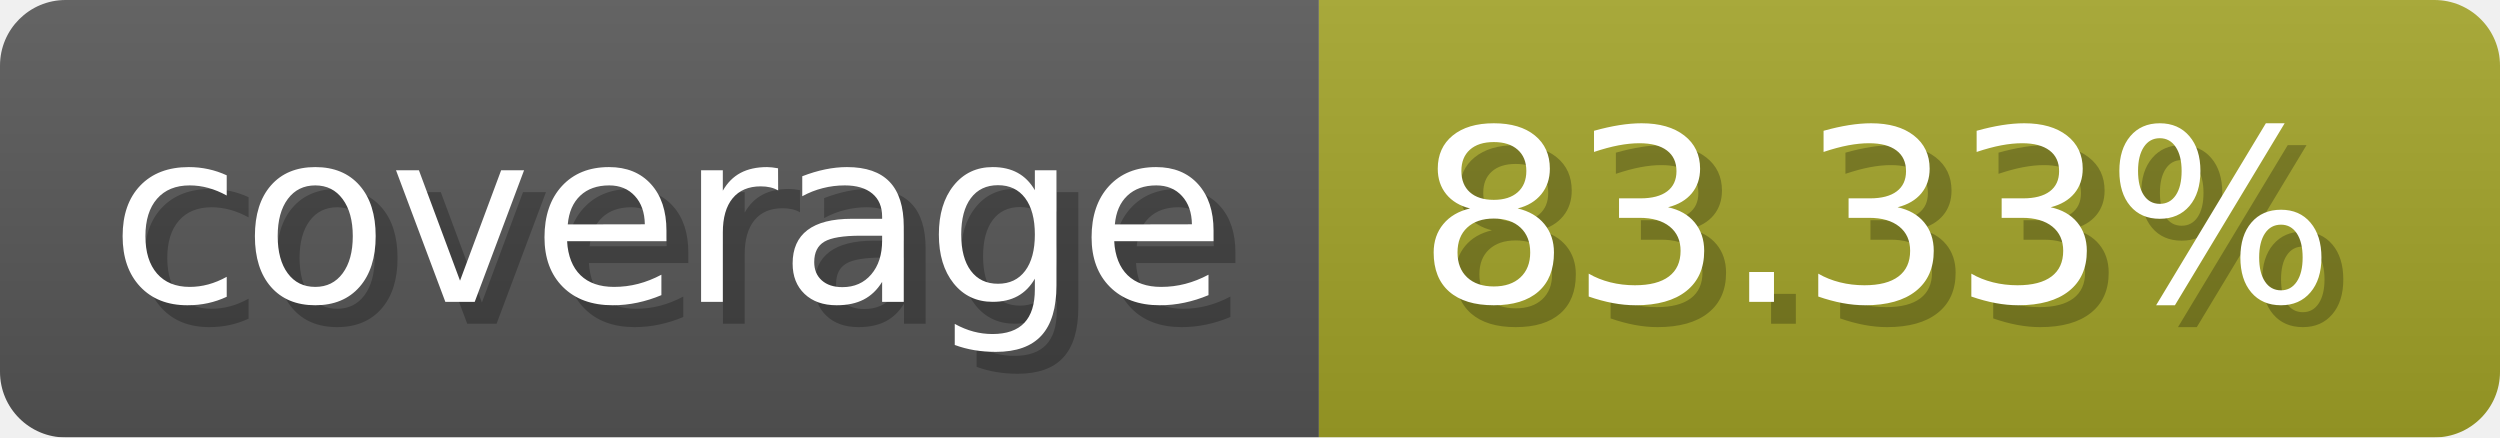
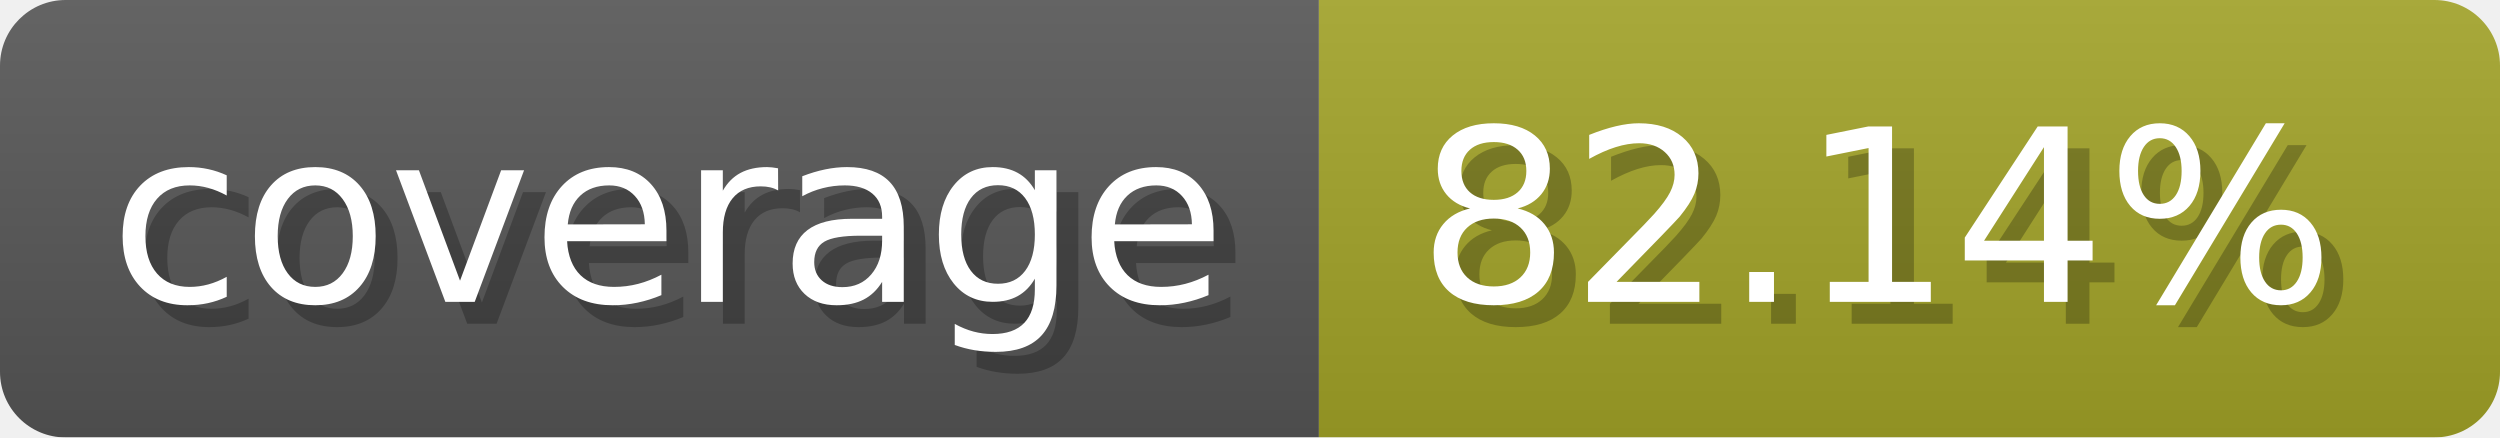
- <svg xmlns="http://www.w3.org/2000/svg" width="114.3" height="20" viewBox="0 0 1143 200" role="img" aria-label="coverage: 83.33%">
+ <svg xmlns="http://www.w3.org/2000/svg" width="114.3" height="20" viewBox="0 0 1143 200" role="img" aria-label="coverage: 82.14%">
  <linearGradient id="a" x2="0" y2="100%">
    <stop offset="0" stop-opacity=".1" stop-color="#EEE" />
    <stop offset="1" stop-opacity=".1" />
  </linearGradient>
  <mask id="m">
    <rect width="1143" height="200" rx="30" fill="#FFF" />
  </mask>
  <g mask="url(#m)">
    <rect width="603" height="200" fill="#555" />
    <rect width="540" height="200" fill="#a0a127" x="603" />
    <rect width="1143" height="200" fill="url(#a)" />
  </g>
  <g aria-hidden="true" fill="#fff" text-anchor="start" font-family="Verdana,DejaVu Sans,sans-serif" font-size="110">
    <text x="60" y="148" textLength="503" fill="#000" opacity="0.25">coverage</text>
    <text x="50" y="138" textLength="503">coverage</text>
-     <text x="658" y="148" textLength="440" fill="#000" opacity="0.25">83.33%</text>
-     <text x="648" y="138" textLength="440">83.33%</text>
+     <text x="658" y="148" textLength="440" fill="#000" opacity="0.25">82.14%</text>
+     <text x="648" y="138" textLength="440">82.14%</text>
  </g>
</svg>
